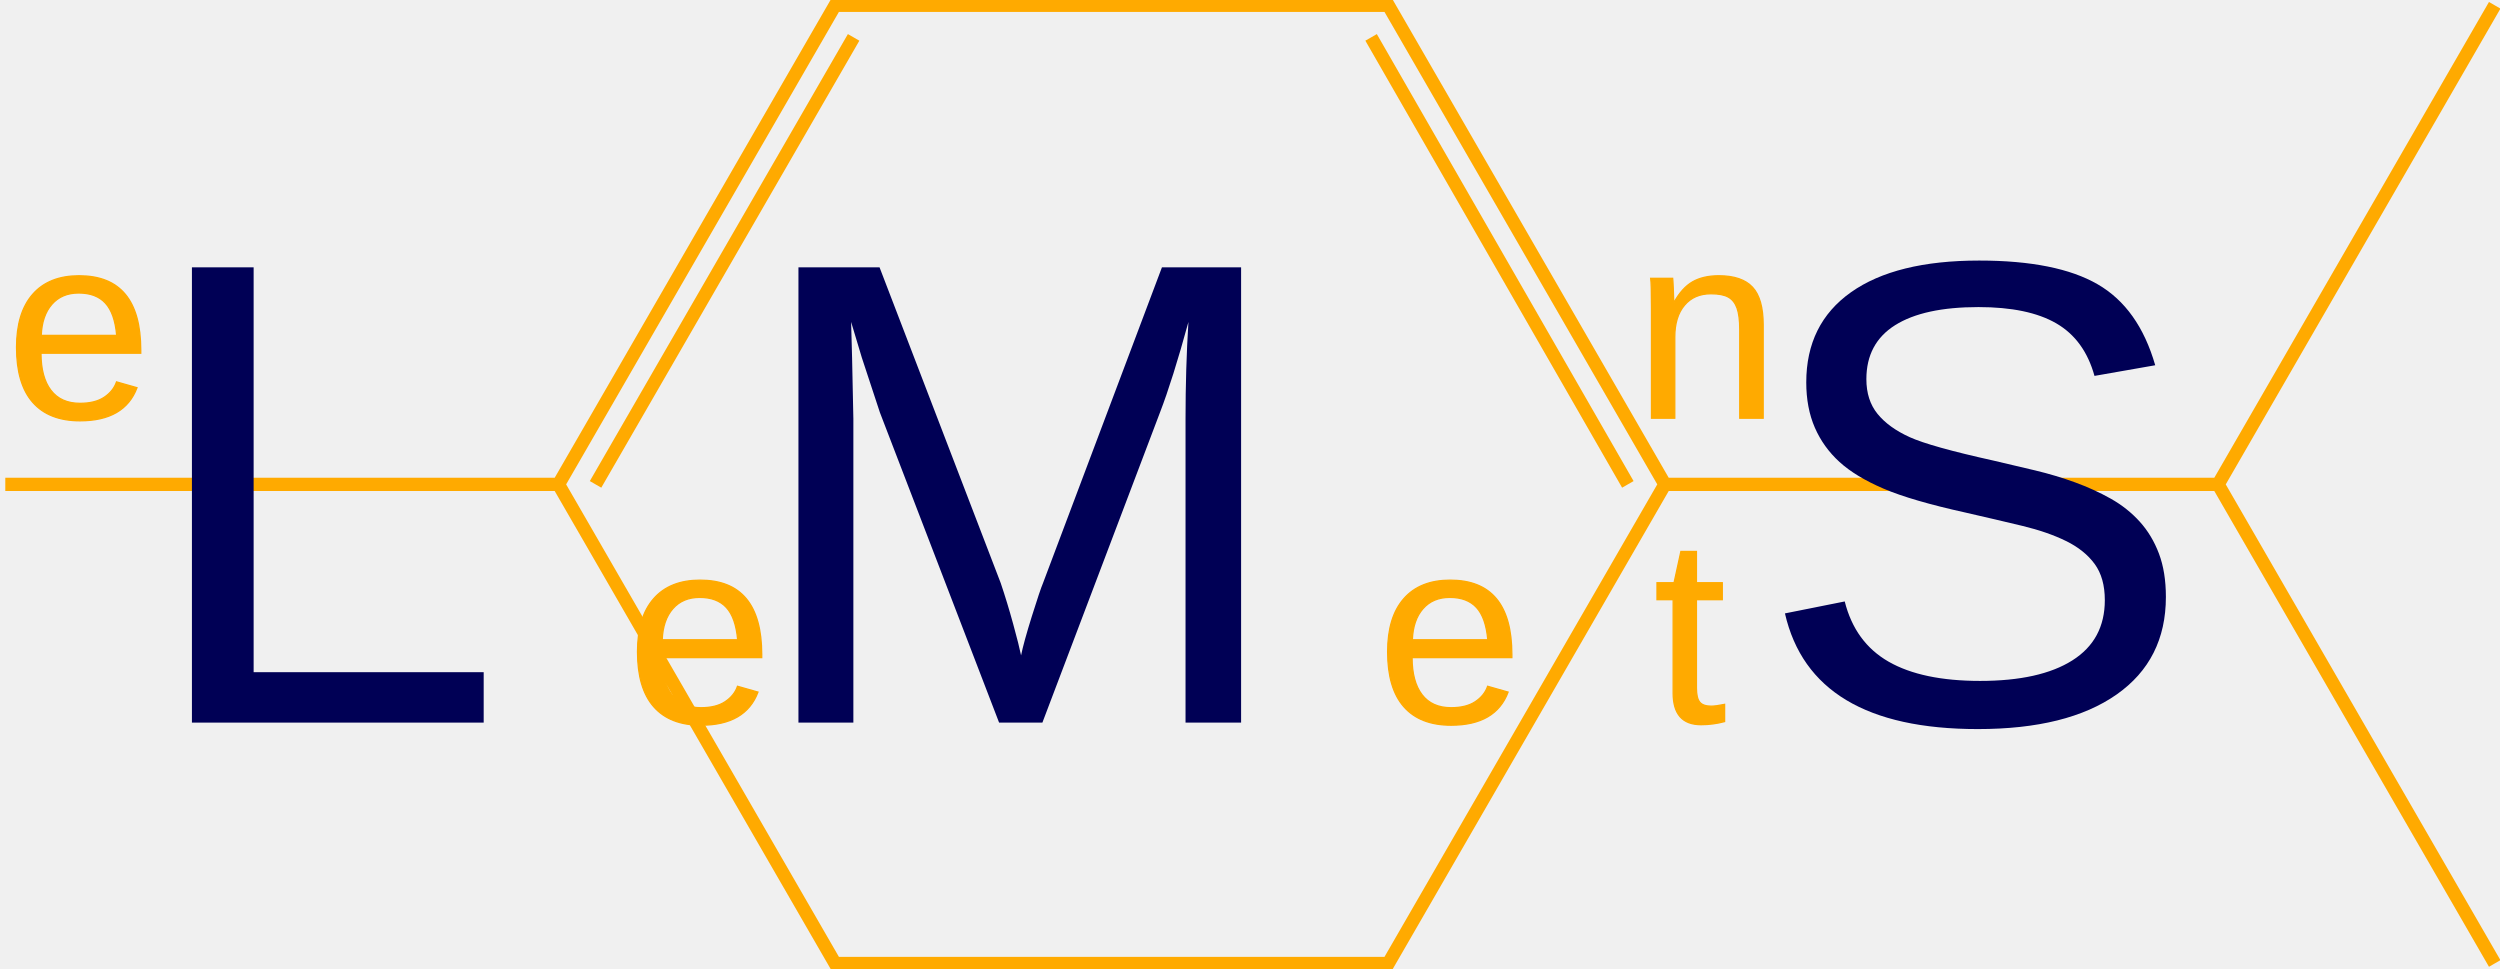
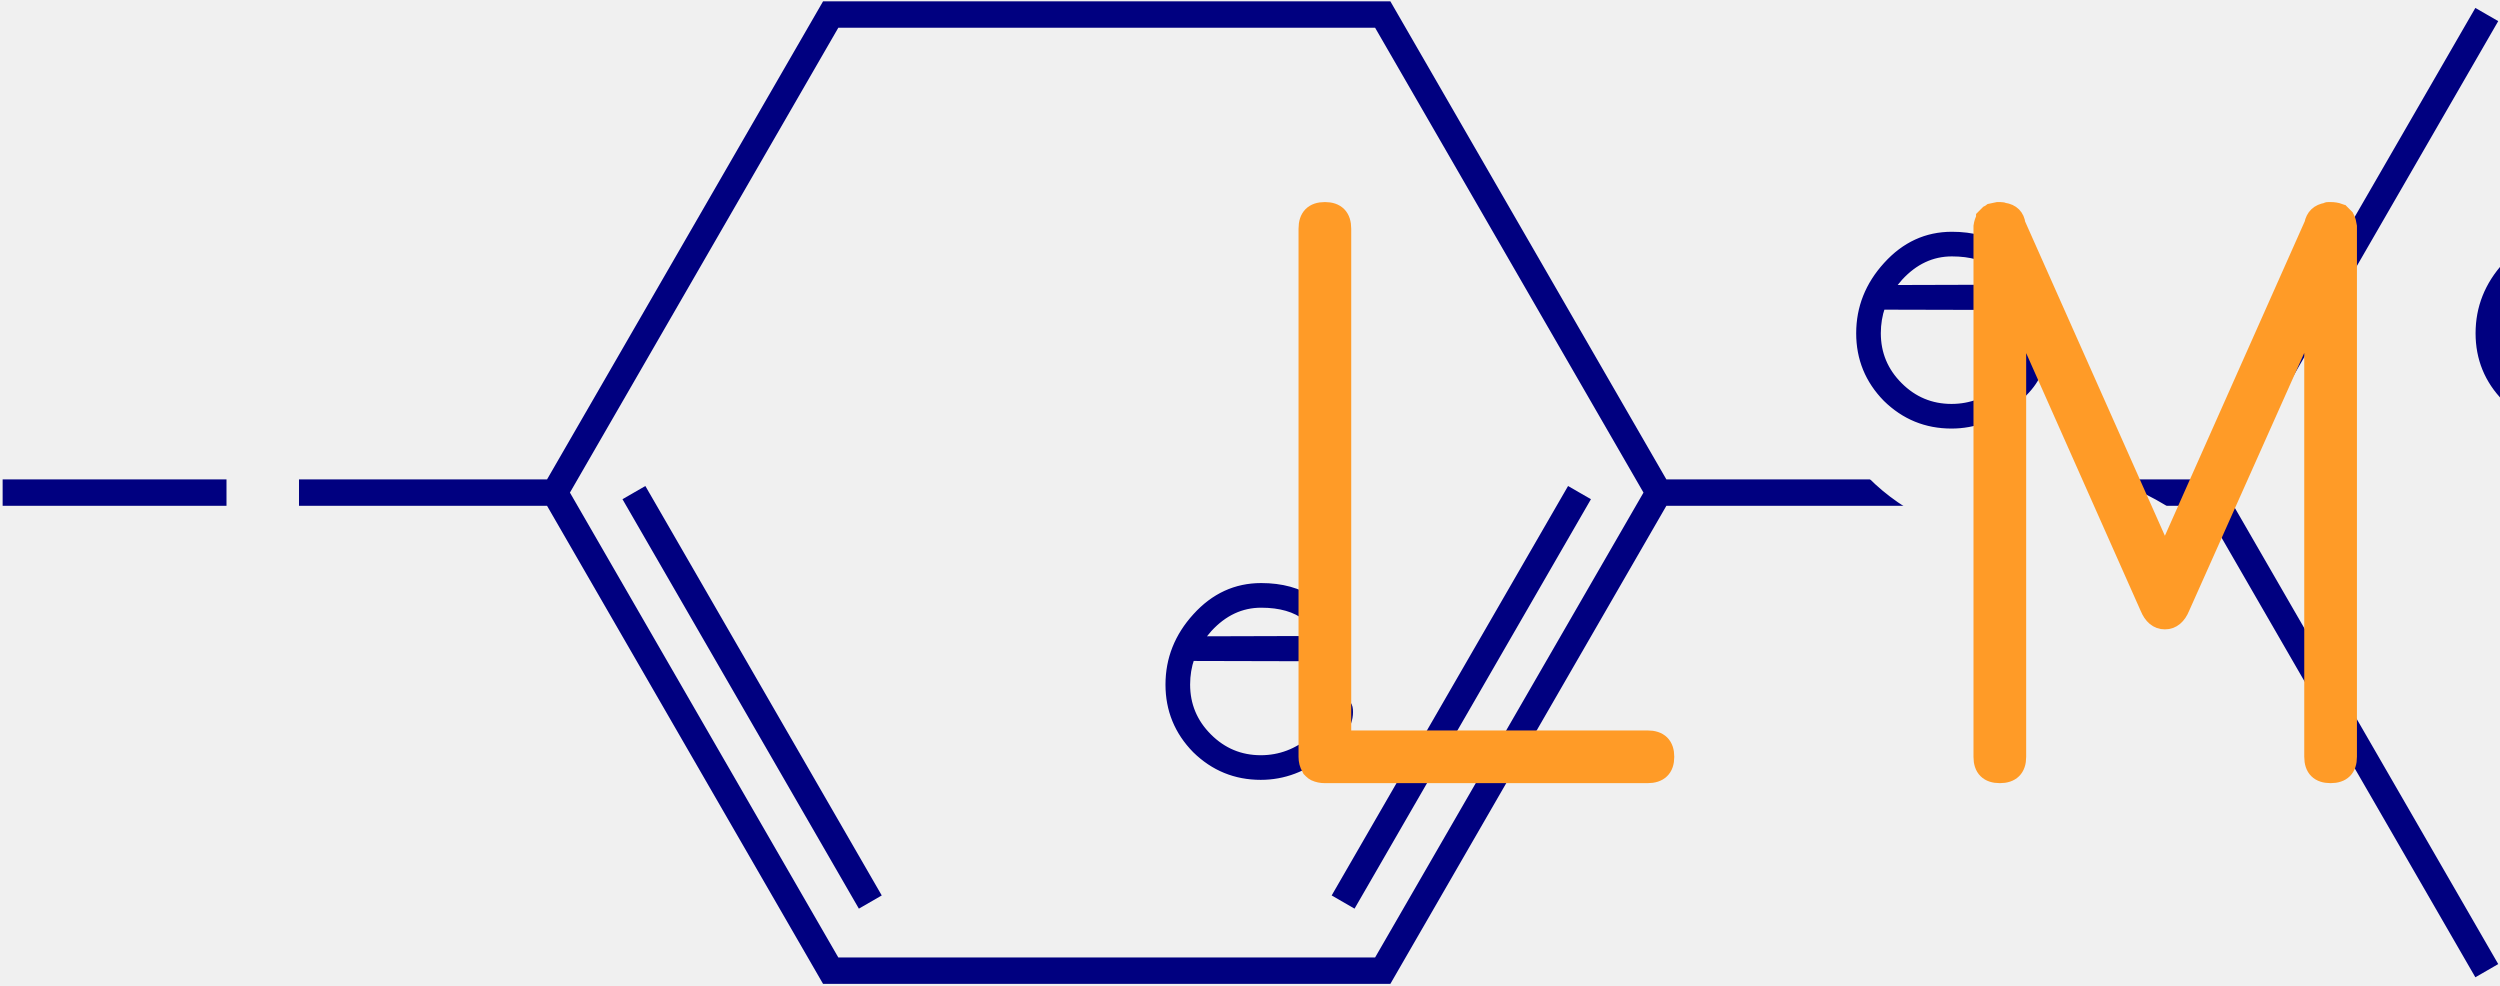
- <svg xmlns="http://www.w3.org/2000/svg" version="1.1" viewBox="-4 -366 1889 732">
+ <svg xmlns="http://www.w3.org/2000/svg" xmlns:xlink="http://www.w3.org/1999/xlink" version="1.1" viewBox="-2 -373 1893 746">
+   <defs>
+     <symbol id="t" width="123.874" height="200.272" viewBox="0 0 123.874 200.272" overflow="visible">
+       <path d="m 43.276,61.666 0.268,126.758 c 0,4.565 2.283,6.848 6.848,6.848 4.565,0 6.848,-2.283 6.848,-6.848 l 0.269,-126.489 54.517,-0.269 c 4.565,0 6.848,-2.283 6.848,-6.848 0,-4.655 -2.283,-6.982 -6.848,-6.982 L 57.51,47.566 57.241,11.848 C 57.241,7.283 54.958,5 50.393,5 45.827,5 43.544,7.283 43.544,11.848 l -0.268,35.718 -31.428,0.269 C 7.283,47.835 5,50.162 5,54.817 c 0,4.566 2.283,6.848 6.848,6.848 l 31.428,0.269 0,-0.269 z" />
+     </symbol>
+     <symbol id="n" width="109.509" height="154.080" viewBox="0 0 109.509 154.080" overflow="visible">
+       <path d="M 104.499,59.516 Q 104.23,37.495 89.997,21.516 75.361,5.268 54.682,5.268 q -20.813,0 -35.449,16.248 -0.269,0.537 -0.537,0.806 l 0,-10.474 Q 18.696,5 11.848,5 5,5 5,11.848 l 0,130.383 q 0,6.848 6.848,6.848 6.848,0 6.848,-6.848 l 0,-84.46 q 0.806,-15.576 10.742,-26.587 10.742,-12.219 25.244,-12.219 14.636,0 25.378,12.219 10.205,11.548 10.474,29.138 l 0,81.909 q 0,6.848 6.848,6.848 6.848,0 6.848,-6.848 l 0.269,-82.715 z" />
+     </symbol>
+     <symbol id="e" width="147.314" height="154.348" viewBox="0 0 147.314 154.348" overflow="visible">
+       <path d="m 142.231,98.458 q -0.537,-6.311 -6.982,-6.311 -7.654,0 -6.848,7.385 0.806,8.594 -14.233,21.216 -17.59,14.905 -39.343,14.905 -23.096,0 -39.612,-16.516 -16.516,-16.516 -16.516,-39.612 0,-10.742 3.357,-20.41 l 110.779,0.269 0,-0.269 q 2.148,0 3.625,-1.074 l 0.269,-0.269 q 1.074,-0.806 1.611,-2.014 0.537,-1.208 0.537,-3.223 l 0,-0.806 q -0.269,-2.148 -1.074,-3.894 Q 121.821,5 75.093,5 46.223,5 25.544,27.827 5,50.386 5,79.524 q 0,28.87 20.276,49.548 20.679,20.276 49.548,20.276 26.05,0 48.071,-18.128 20.679,-17.053 19.336,-32.764 z m -20.679,-53.308 -92.383,0.269 q 2.686,-4.163 6.311,-8.191 17.053,-18.53 39.612,-18.53 21.753,0 34.375,9.937 7.117,6.043 12.085,16.516 z" />
+     </symbol>
+     <symbol id="M" width="290.391" height="440.049" viewBox="0 0 290.391 440.049" overflow="visible">
+       <path d="m 7.5,420.097 q 0,12.451 12.451,12.451 12.451,0 12.451,-12.451 l 0,-341.064 101.074,227.539 q 3.906,9.521 11.475,9.521 7.568,0 11.475,-9.521 l 101.562,-227.539 0,341.064 q 0,12.451 12.451,12.451 12.451,0 12.451,-12.451 l 0,-399.902 0,-0.488 0,-1.221 q -0.488,-3.418 -1.465,-5.371 l -0.488,-0.976 q -0.488,-0.488 -0.977,-0.977 l -0.488,-0.488 q -0.488,-0.488 -0.977,-0.976 l -0.977,0 Q 277.031,9.21 276.543,8.477 273.858,7.5 270.44,7.5 l -1.953,0 q -0.488,0 -0.977,0.488 -8.057,1.221 -9.521,9.033 L 144.951,271.172 31.914,17.021 Q 30.938,9.209 22.881,7.988 21.904,7.5 20.44,7.5 l -0.488,0 -1.465,0 q -2.441,0.488 -4.639,0.977 l -0.977,0.732 -0.977,0.488 q -0.488,0.488 -0.977,0.976 l -0.488,0.488 q -0.488,0.488 -0.977,0.977 l 0,0.488 Q 7.988,15.068 7.5,18.485 l 0,1.709 0,1.465 0,398.438 z" />
+     </symbol>
+     <symbol id="S" width="306.504" height="440.049" viewBox="0 0 306.504 440.049" overflow="visible">
+       <path id="Spath" d="m 256.523,124.199 q 0,-37.109 -32.715,-64.209 -32.471,-27.344 -79.346,-27.344 -47.119,0 -79.59,27.344 -32.471,27.1 -32.471,64.209 0,36.865 32.471,64.209 32.471,27.1 79.59,27.1 59.57,0 105.469,30.029 49.072,31.982 49.072,78.613 0,46.387 -43.701,77.393 -43.457,31.006 -101.807,31.006 -59.082,0 -101.562,-30.029 Q 7.5,371.025 7.5,324.639 q 0,-12.451 12.451,-12.451 12.451,0 12.451,12.451 0,32.959 34.424,58.105 34.668,24.902 86.67,24.902 51.514,0 86.426,-26.123 33.935,-24.414 33.935,-57.373 0,-31.982 -38.33,-57.617 -38.086,-25.879 -91.064,-25.879 -55.908,0 -96.436,-33.691 Q 7.5,173.027 7.5,124.199 7.5,75.127 48.027,41.435 88.555,7.5 144.463,7.5 q 55.908,0 96.436,33.935 40.527,33.691 40.527,82.764 0,12.451 -12.451,12.451 -12.451,0 -12.451,-12.451 z" />
+     </symbol>
+     <symbol id="L" width="284.531" height="440.049" viewBox="0 0 284.531 440.049" overflow="visible">
+       <path id="Lpath" d="M 32.402,20.196 Q 32.402,7.5 19.951,7.5 7.5,7.5 7.5,20.196 l 0,398.437 0,1.465 q 0,4.395 1.953,7.568 l 0.488,0.977 0.488,0.488 0.488,0.488 q 0.977,0.977 1.953,1.465 3.174,1.465 7.08,1.465 l 1.465,0 242.92,0 q 12.695,0 12.695,-12.451 0,-12.451 -12.695,-12.451 l -231.934,0 0,-387.451 z" />
+     </symbol>
+     <mask id="clip">
+       <rect x="-2" y="-373" width="100%" height="100%" fill="white" />
+       <use xlink:href="#Spath" transform="translate(1385,-220)" fill="black" stroke="black" />
+       <use xlink:href="#Lpath" transform="translate(177,-220)" fill="black" stroke="black" />
+     </mask>
+   </defs>
  <style>
    /*  */
-     .molecule { stroke: #fa0; fill: #fa0 }
-     .name { fill: #005 }
-     text { font-family: Arial,sans-serif }
+     #terpinene, #eeent { fill: #000080; stroke: #000080 }
+     #LMS { fill: #ff9b27; stroke: #ff9b27 }
+     
+     #terpinene { fill: none; stroke-width: 20 }
+     #LMS { stroke-width: 15 }
+     #clip * { stroke-width: 30 }
+     #eeent { stroke-width: 10 }
+     
+     @media screen and (max-width: 100px) {
+       #terpinene { stroke-width: 20 }
+       #LMS { stroke-width: 30 }
+       #clip * { stroke-width: 60 }
+       #eeent { display: none }
+     }
+ 
+     @media screen and (min-width: 500px) {
+       #terpinene { stroke-width: 10 }
+       #LMS { stroke-width: 5 }
+       #clip * { stroke-width: 15 }
+       #eeent { stroke-width: 5 }
+     }
    /*  */
  </style>
-   <path id="terpinene" class="molecule" d="m 0,0 418,0 209,362 418,0 209,-362 -209,-362 -418,0 -209,362 m 836,0 418,0 209,362 m -209,-362 209,-362 M 418,0 m 28,0 195,-337.751 M 1254,0 m -28,0 -194,-337.751" style="fill:none;stroke-width:10" />
-   <g id="LMS" class="name" font-size="500">
-     <text y="180">
-       <tspan x="100">L</tspan>
-       <tspan x="836" text-anchor="middle">M</tspan>
-       <tspan x="1322">S</tspan>
-     </text>
+   <path id="terpinene" mask="url(#clip)" d="m 0,0 418,0 209,362 418,0 209,-362 -209,-362 -418,0 -209,362 m 836,0 418,0 209,362 m -209,-362 209,-362 M 418,0 m 60,0 179,310.03 M 1254,0 m -60,0 -179,310.03" />
+   <g id="eeent" style="stroke-width:5">
+     <use xlink:href="#e" height="154" x="5" y="66" />
+     <use xlink:href="#e" height="154" x="528" y="-200" />
+     <use xlink:href="#e" height="154" x="1144" y="-200" transform="translate(-147,0)" />
+     <use xlink:href="#n" height="154" x="1250" y="-200" />
+     <use xlink:href="#t" height="200" x="1250" y="20" />
  </g>
-   <g id="eent" class="molecule" font-size="200">
-     <text y="180">
-       <tspan x="0" y="-50">e</tspan>
-       <tspan x="636" y="180" text-anchor="end">e</tspan>
-       <tspan x="1036">e</tspan>
-       <tspan x="1230" y="-50">n</tspan>
-       <tspan x="1245" y="180">t</tspan>
-     </text>
+   <g id="LMS">
+     <use xlink:href="#L" height="440" x="177" y="-220" />
+     <use xlink:href="#M" height="440" x="836" y="-220" transform="translate(-145,0)" />
+     <use xlink:href="#S" height="440" x="1385" y="-220" />
  </g>
</svg>
